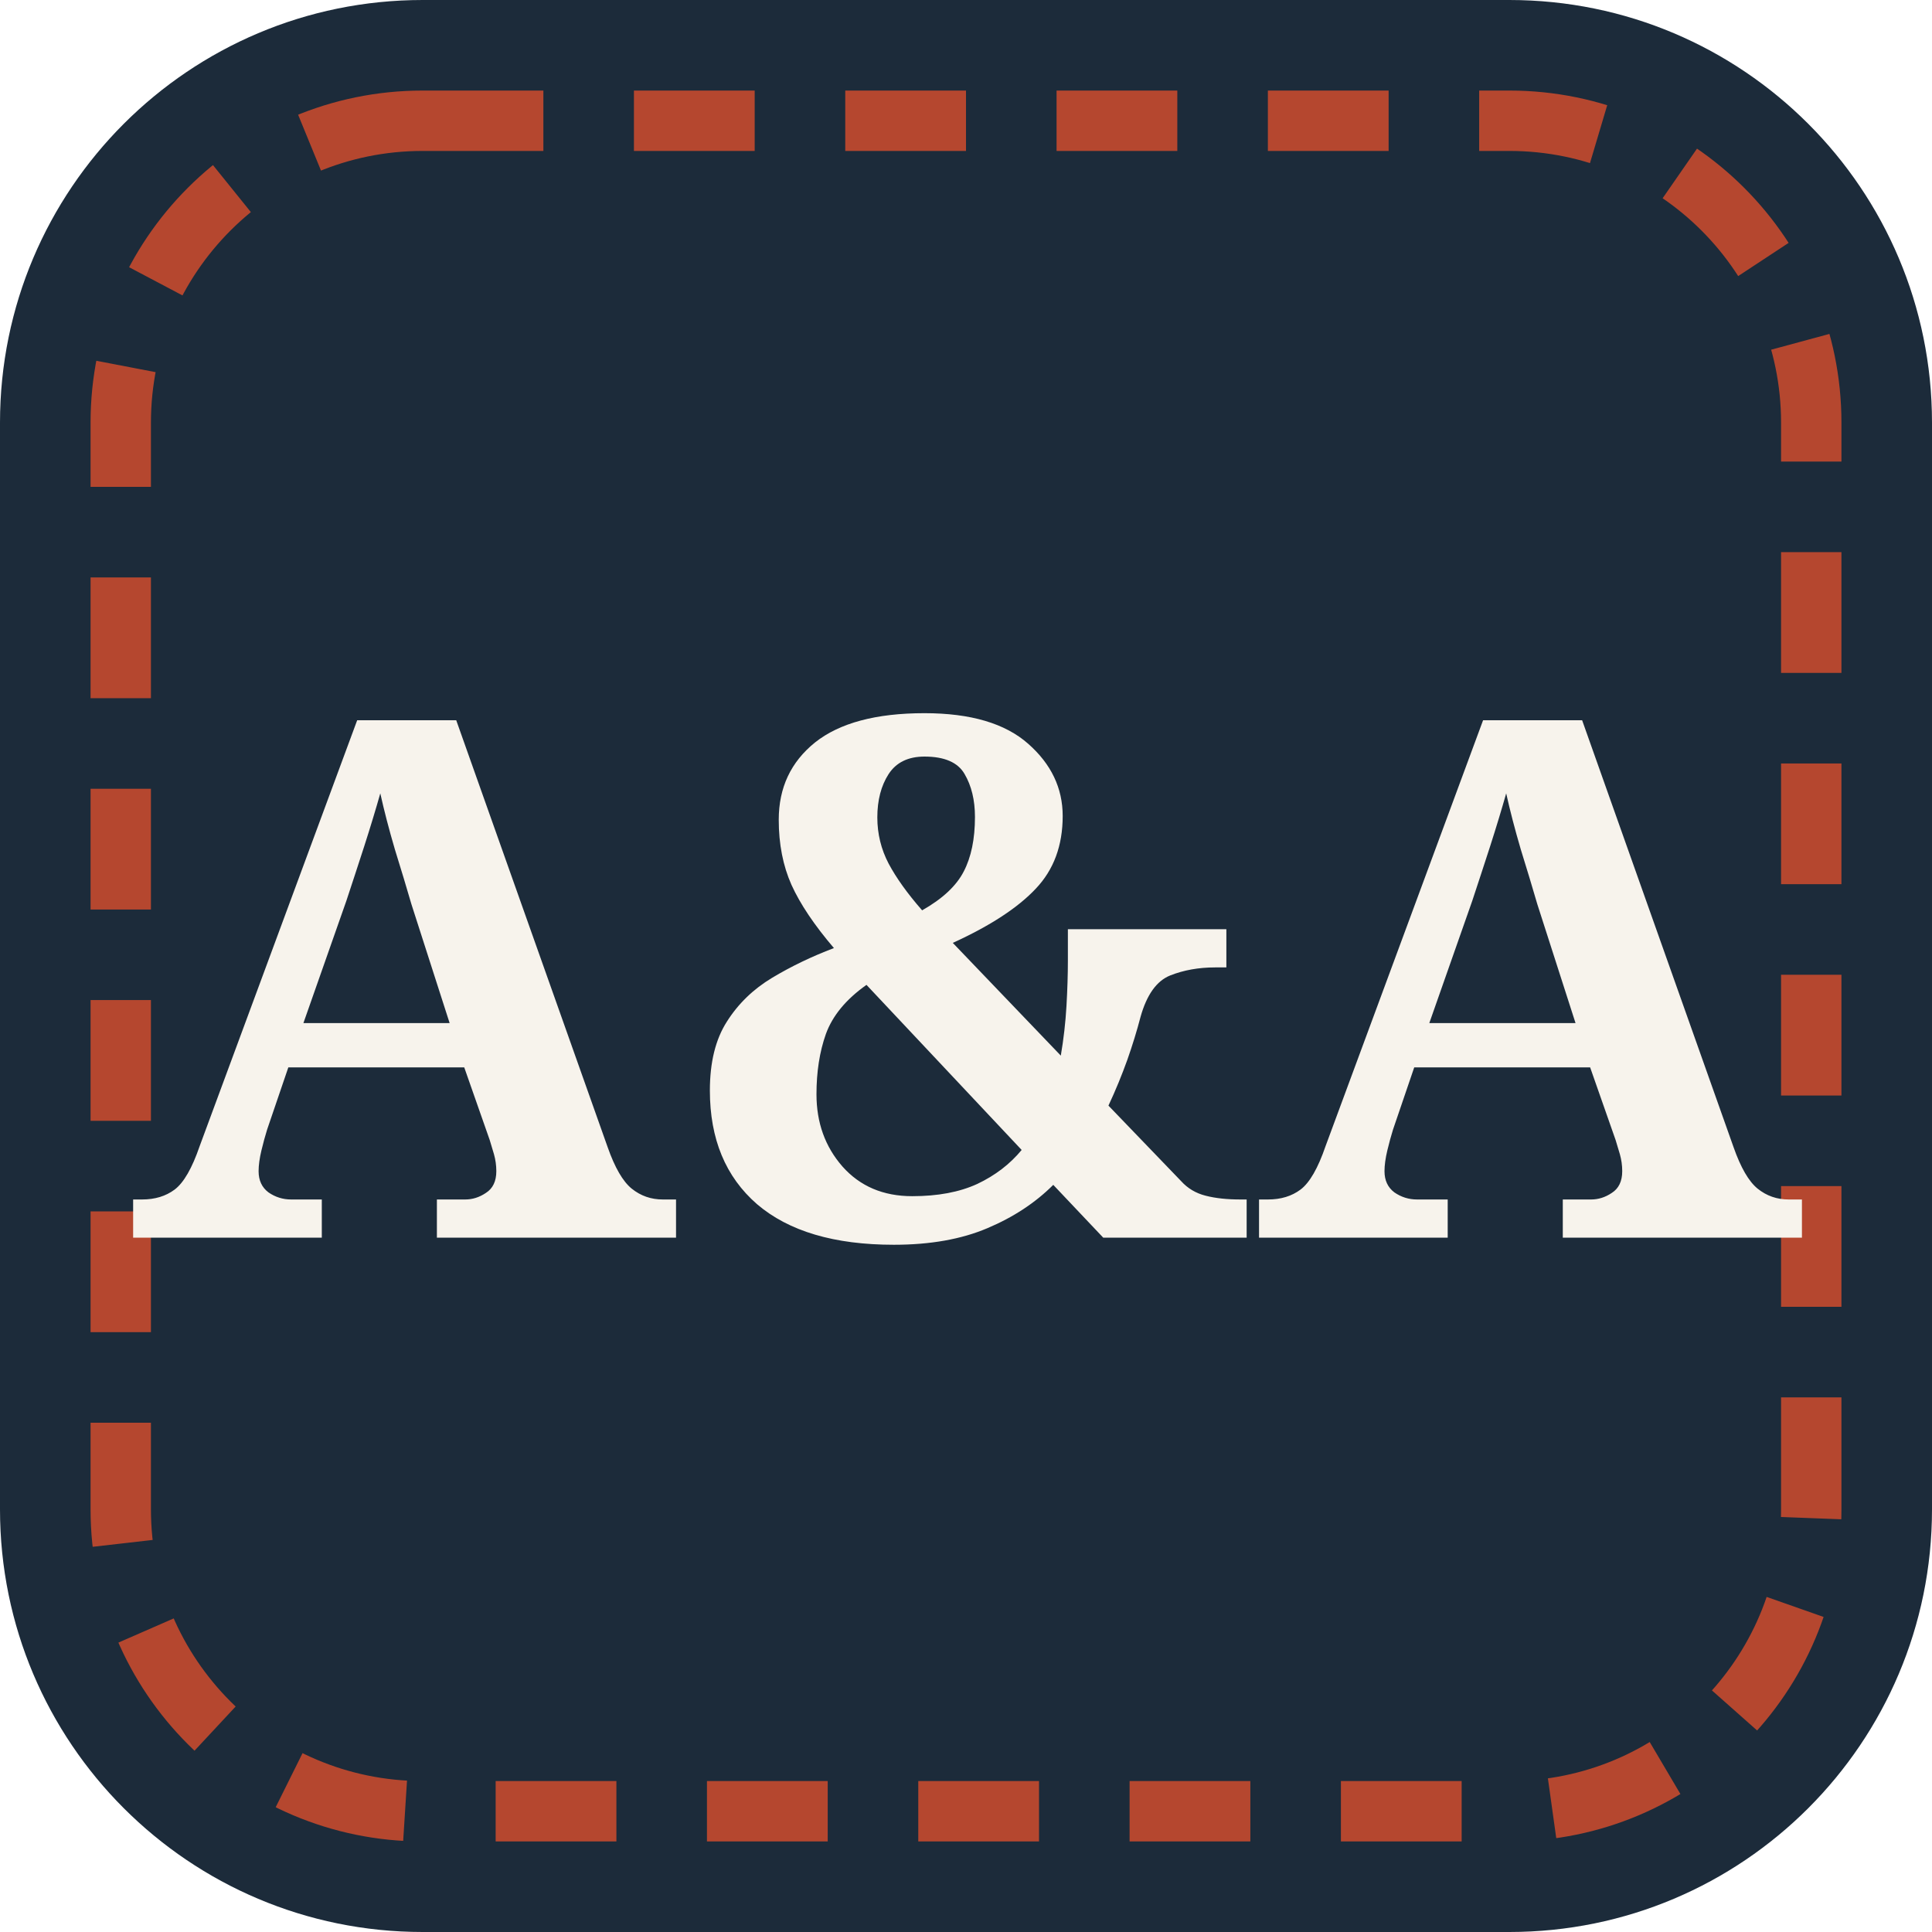
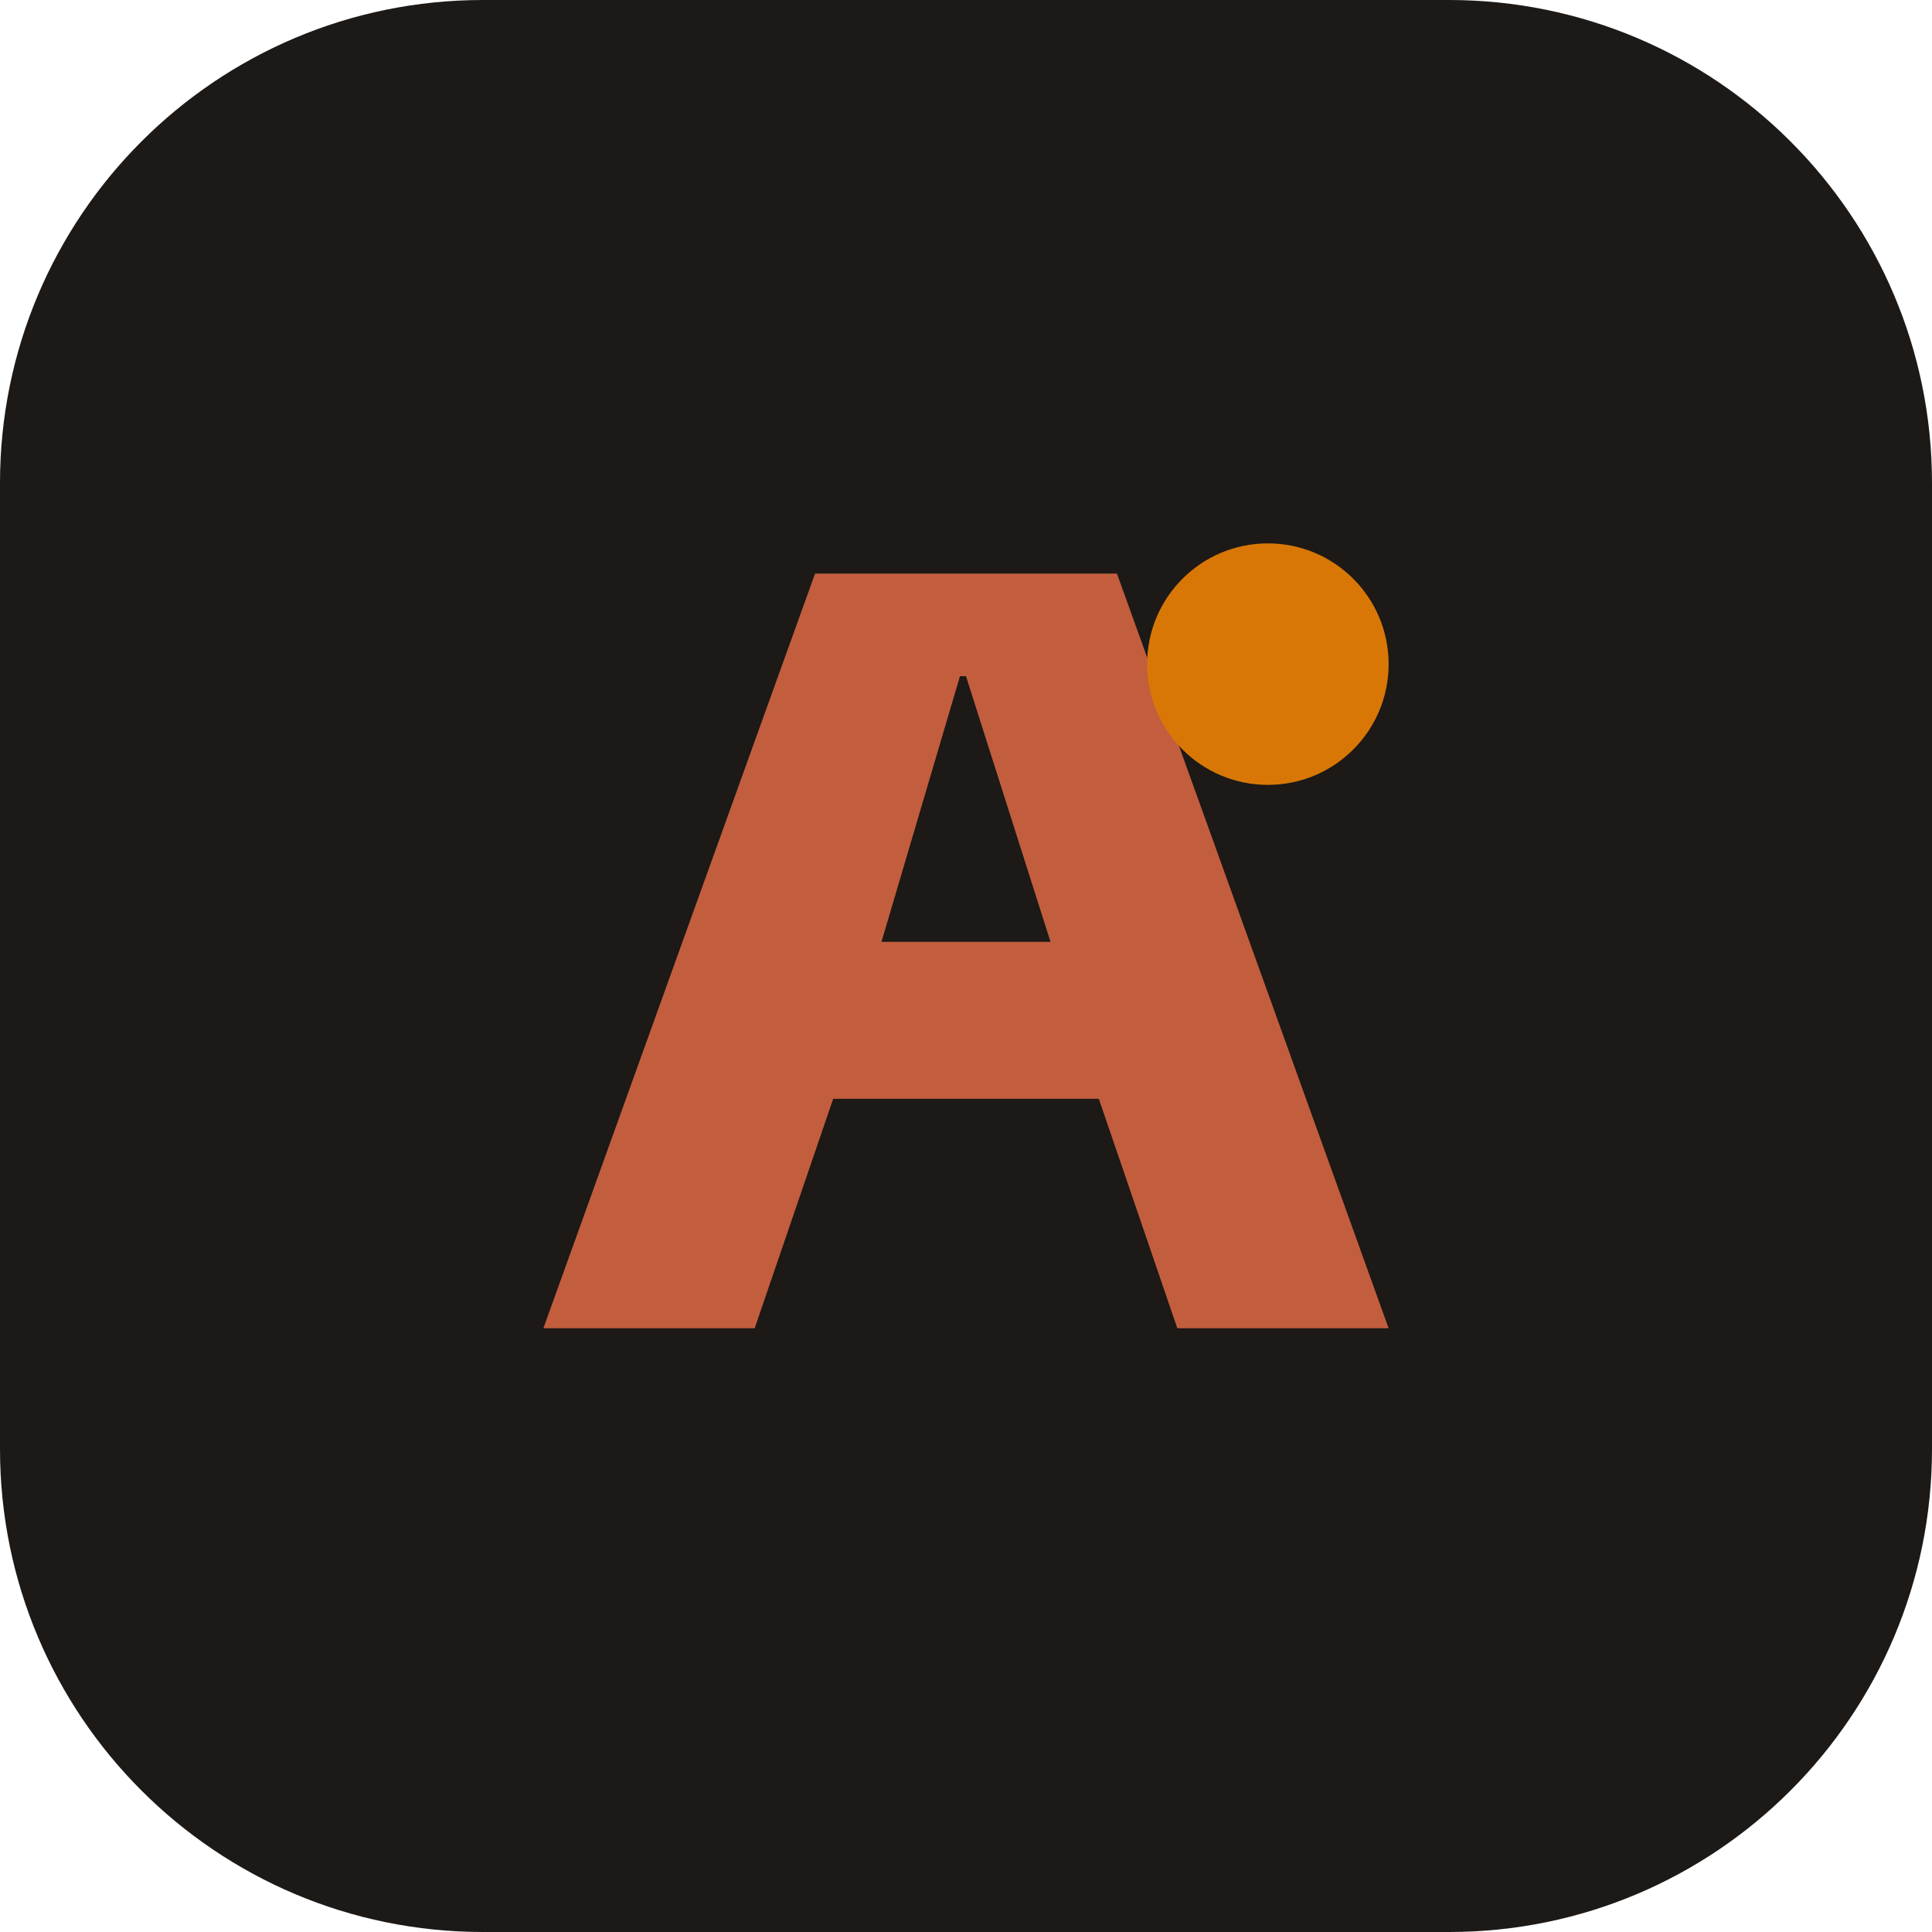
- <svg xmlns="http://www.w3.org/2000/svg" viewBox="0 0 64 64" fill="none">
-   <rect width="64" height="64" rx="14" fill="#1C2B3A" />
-   <rect x="4" y="4" width="56" height="56" rx="10" stroke="#B5472F" stroke-width="2" stroke-dasharray="4 3" />
-   <text x="32" y="41" font-family="Georgia, serif" font-size="24" font-weight="bold" fill="#F7F3EC" text-anchor="middle">A&amp;A</text>
+ <svg xmlns="http://www.w3.org/2000/svg" viewBox="0 0 32 32" fill="none">
+   <rect width="32" height="32" rx="8" fill="#1C1917" />
+   <path d="M9 22L13.5 9.5H18.5L23 22H19.5L18.2 18.2H13.8L12.5 22H9ZM14.6 15.6H17.4L16 11.2H15.9L14.6 15.6Z" fill="#C25E3E" />
+   <circle cx="21" cy="11" r="2" fill="#D97706" />
</svg>
